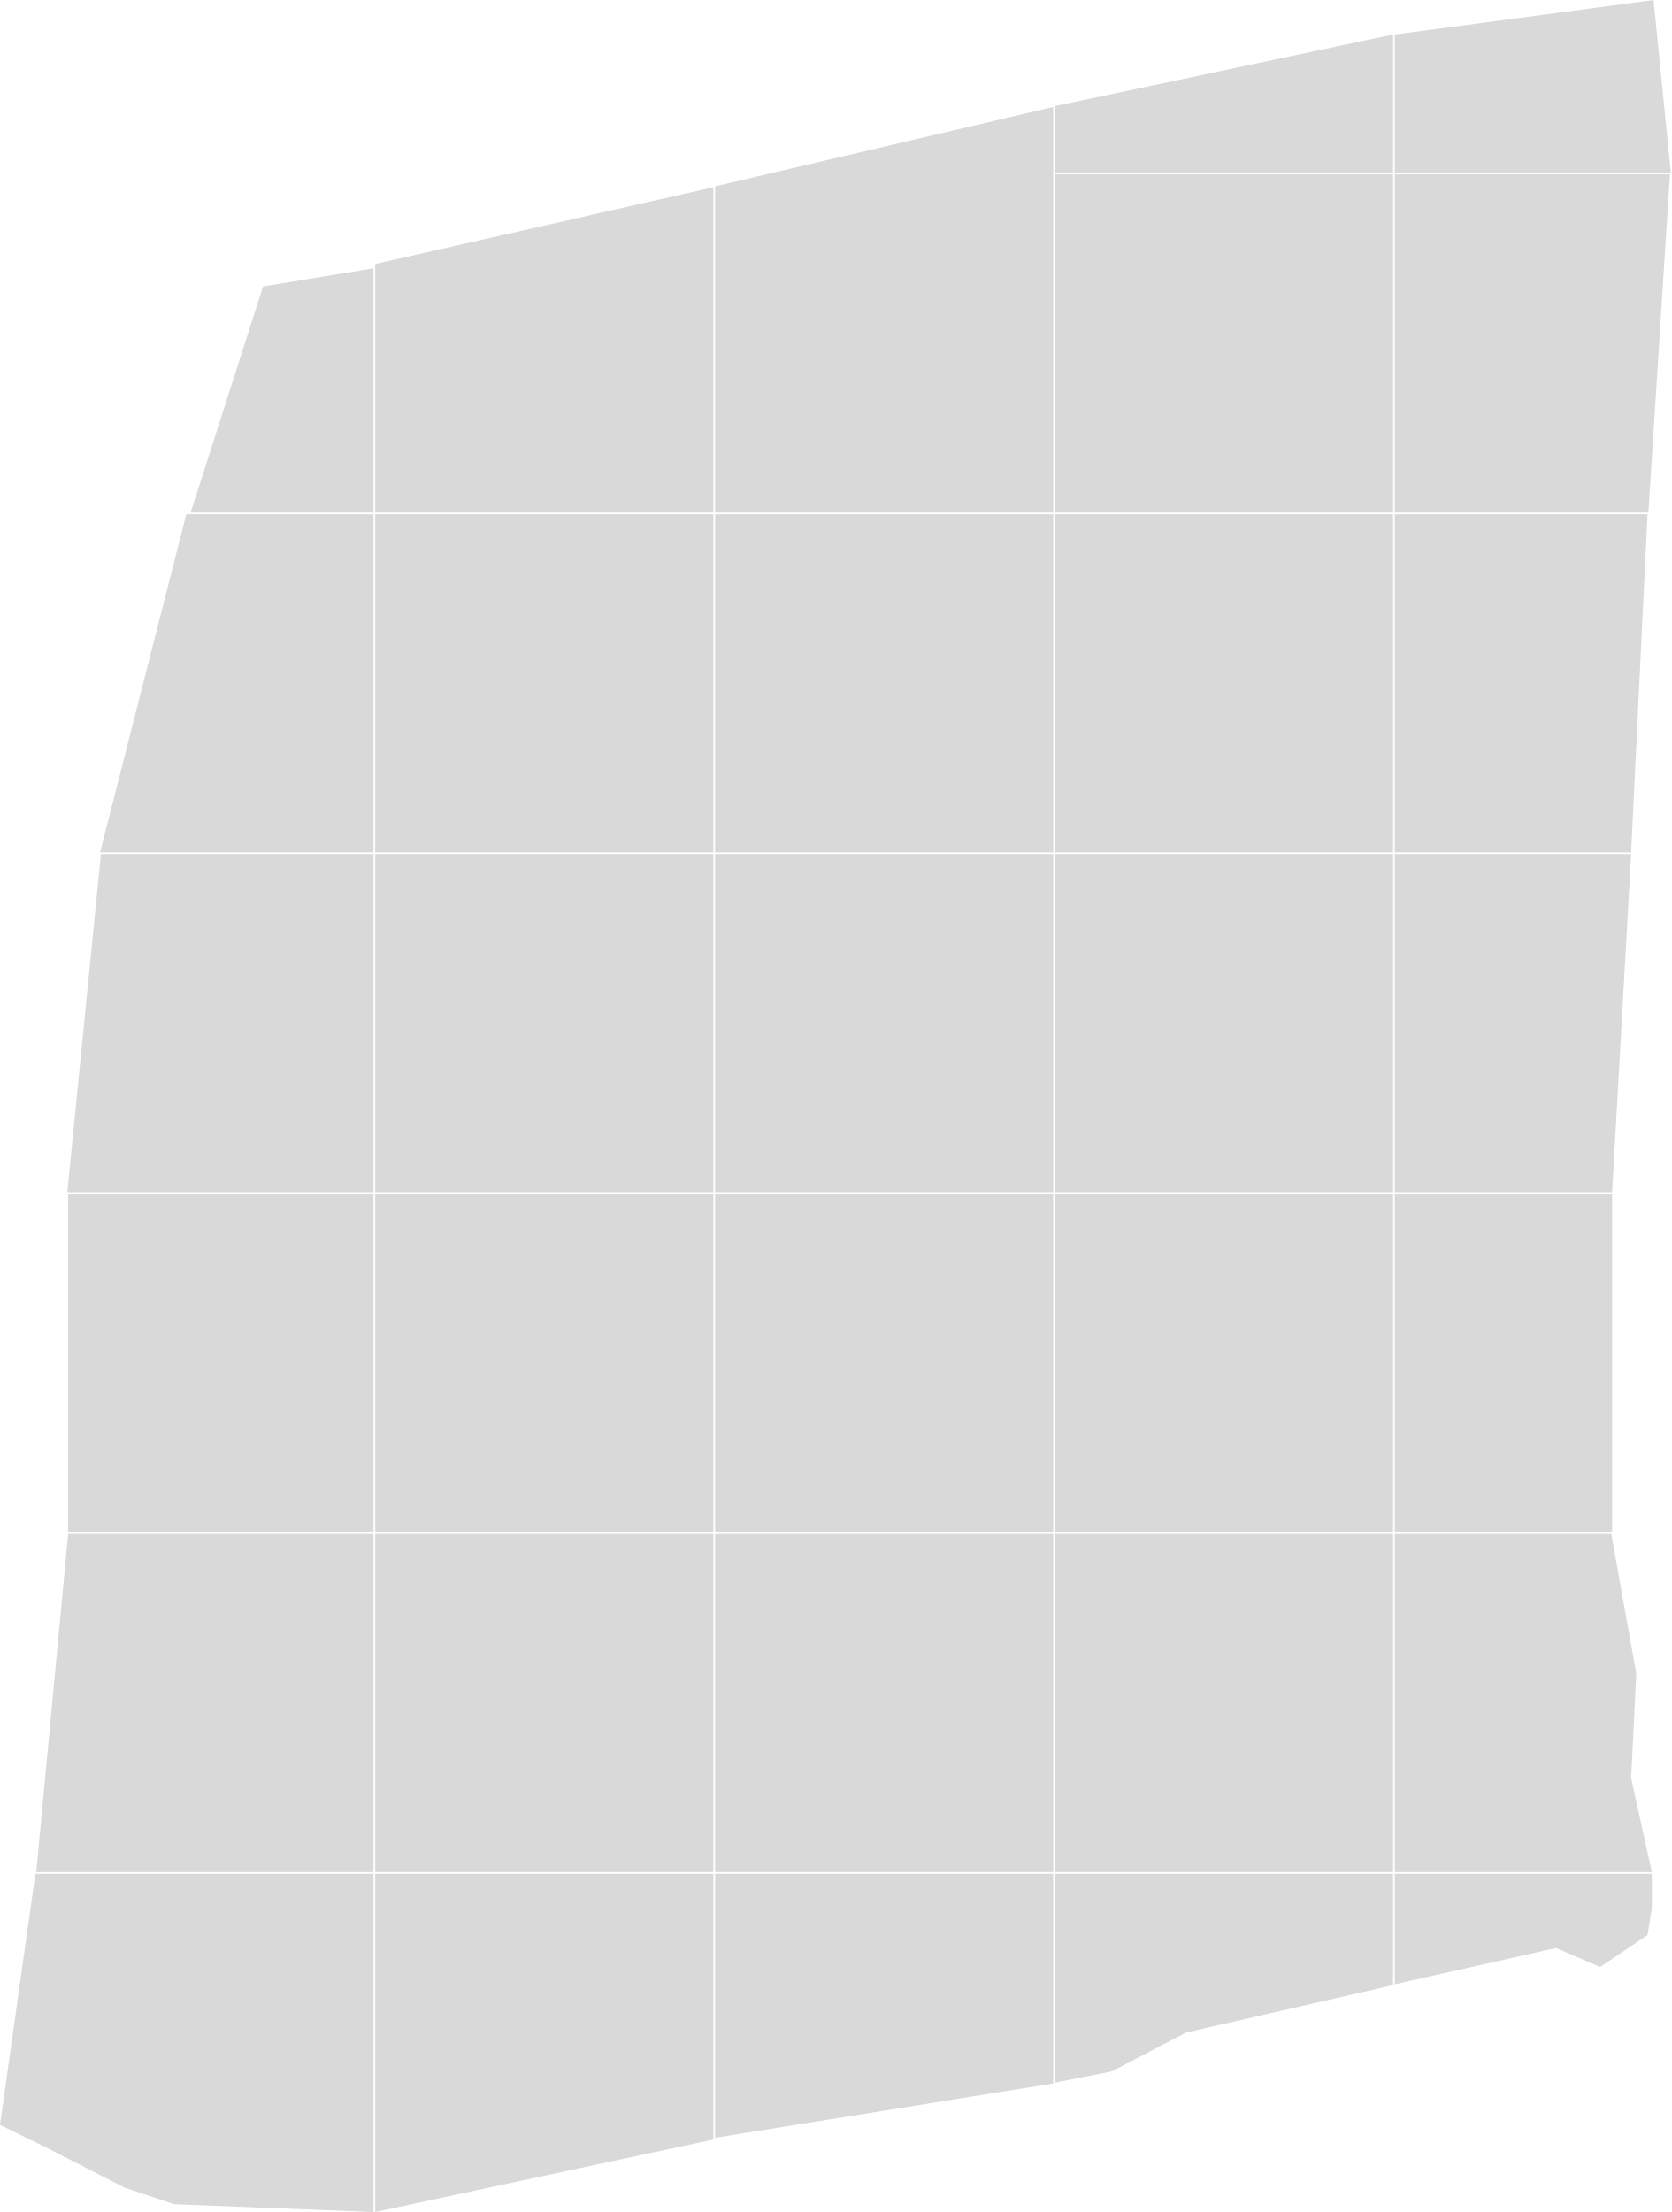
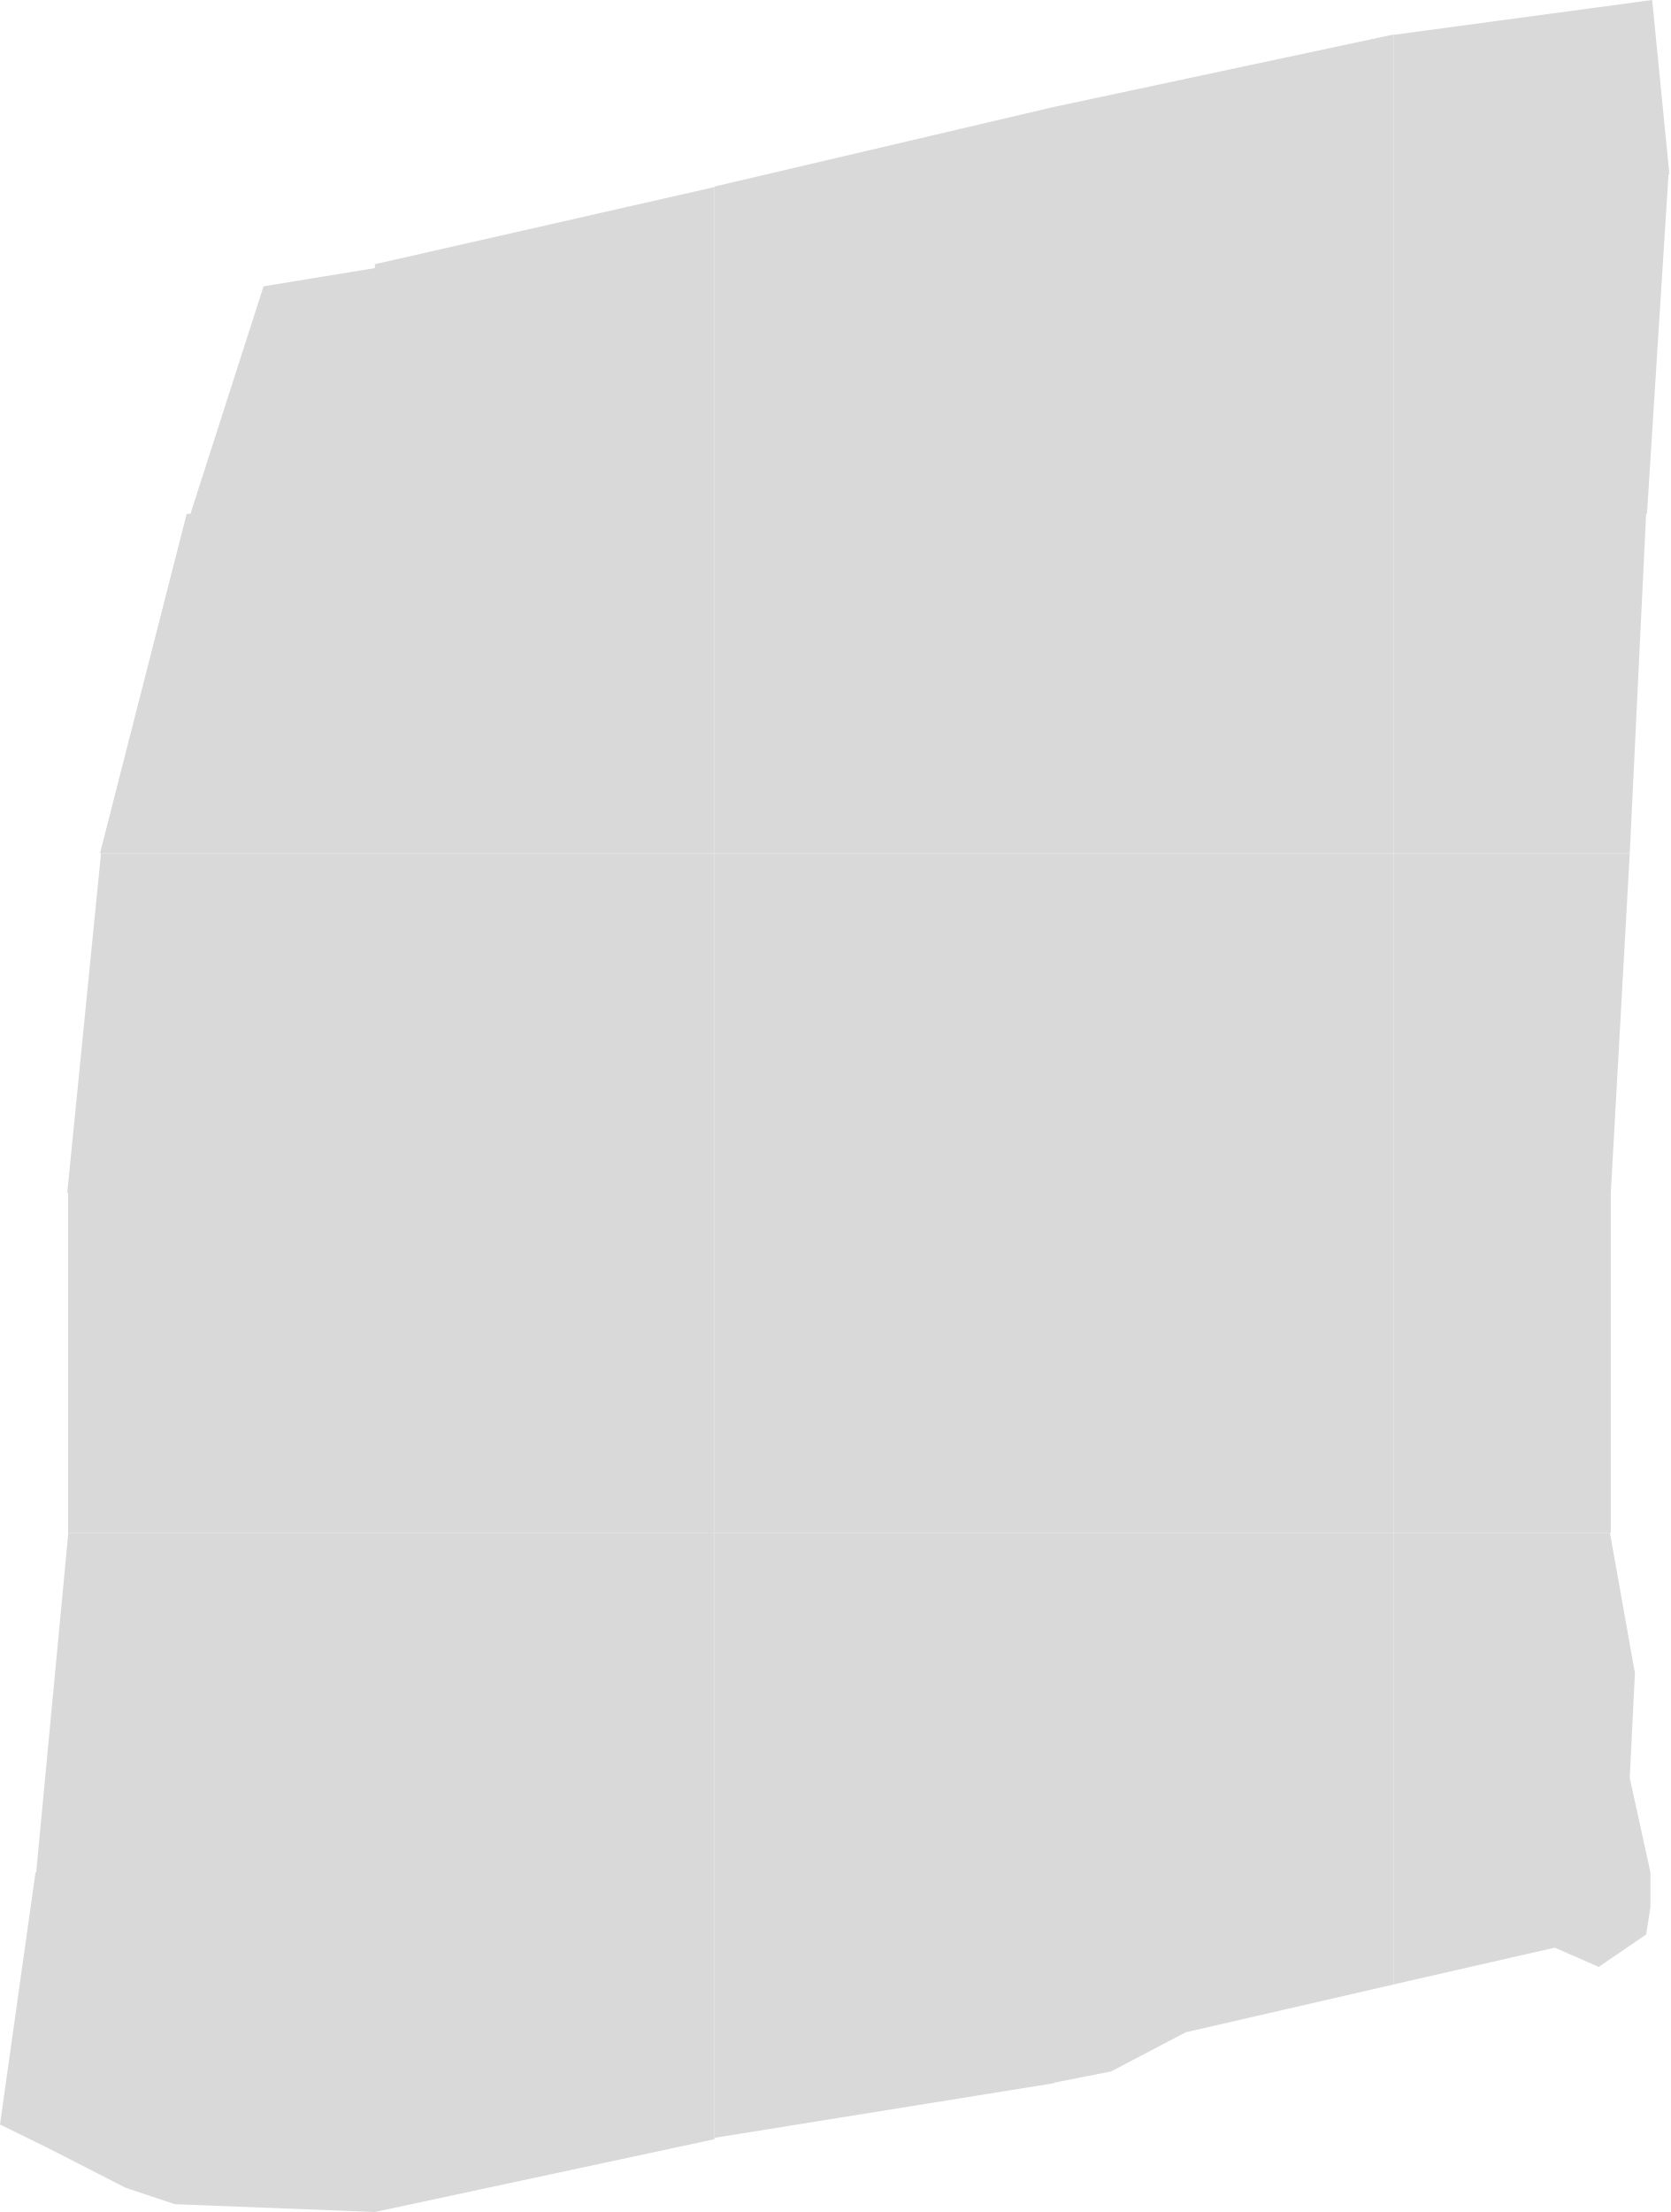
- <svg xmlns="http://www.w3.org/2000/svg" width="969" height="1282" viewBox="0 0 969 1282" fill="none">
+ <svg xmlns="http://www.w3.org/2000/svg" width="969" height="1283" viewBox="0 0 969 1283" fill="none">
  <g id="mangilag_norte">
-     <path id="Rectangle 1" d="M20.5 1086H216.5V1282L101 1277.5L72.5 1268L27.5 1245L0 1231.5L20.5 1086Z" fill="#D9D9D9" />
-     <path id="Rectangle 2" d="M217.5 1086H413.5V1240L217.5 1282V1086Z" fill="#D9D9D9" />
-     <path id="Rectangle 3" d="M414.5 1086H610.5V1207.5L414.5 1239V1086Z" fill="#D9D9D9" />
-     <path id="Rectangle 4" d="M611.5 1086H807.5V1150.5L687.5 1178L644.5 1200.5L611.5 1207V1086Z" fill="#D9D9D9" />
-     <path id="Rectangle 5" d="M808.5 1086H957.5V1106L955 1121.5L927.5 1140L902 1129L808.5 1150V1086Z" fill="#D9D9D9" />
-     <path id="Rectangle 6" d="M39.5 889H216.5V1085H21L39.5 889Z" fill="#D9D9D9" />
-     <rect id="Rectangle 7" x="217.5" y="889" width="196" height="196" fill="#D9D9D9" />
-     <rect id="Rectangle 8" x="414.5" y="889" width="196" height="196" fill="#D9D9D9" />
-     <rect id="Rectangle 9" x="611.5" y="889" width="196" height="196" fill="#D9D9D9" />
-     <path id="Rectangle 10" d="M808.5 889H934L948.5 970L945.5 1030.5L957.5 1085H808.5V889Z" fill="#D9D9D9" />
-     <rect id="Rectangle 11" x="39.5" y="692" width="177" height="196" fill="#D9D9D9" />
-     <rect id="Rectangle 12" x="217.5" y="692" width="196" height="196" fill="#D9D9D9" />
-     <rect id="Rectangle 13" x="414.5" y="692" width="196" height="196" fill="#D9D9D9" />
-     <rect id="Rectangle 14" x="611.5" y="692" width="196" height="196" fill="#D9D9D9" />
-     <rect id="Rectangle 15" x="808.5" y="692" width="126" height="196" fill="#D9D9D9" />
-     <path id="Rectangle 16" d="M58.5 495H216.5V691H39L58.5 495Z" fill="#D9D9D9" />
-     <rect id="Rectangle 17" x="217.5" y="495" width="196" height="196" fill="#D9D9D9" />
-     <rect id="Rectangle 18" x="414.5" y="495" width="196" height="196" fill="#D9D9D9" />
-     <rect id="Rectangle 19" x="611.5" y="495" width="196" height="196" fill="#D9D9D9" />
-     <path id="Rectangle 20" d="M808.5 495H945.5L934.5 691H808.5V495Z" fill="#D9D9D9" />
-     <path id="Rectangle 21" d="M108 298H216.5V494H58L108 298Z" fill="#D9D9D9" />
-     <rect id="Rectangle 22" x="217.5" y="298" width="196" height="196" fill="#D9D9D9" />
-     <rect id="Rectangle 23" x="414.5" y="298" width="196" height="196" fill="#D9D9D9" />
-     <rect id="Rectangle 24" x="611.5" y="298" width="196" height="196" fill="#D9D9D9" />
-     <path id="Rectangle 25" d="M808.5 298H955L945.5 494H808.5V298Z" fill="#D9D9D9" />
-     <path id="Rectangle 26" d="M152.5 166L216.5 155.5V297H110.5L152.5 166Z" fill="#D9D9D9" />
-     <path id="Rectangle 27" d="M217.5 153L413.5 108.5V297H217.5V153Z" fill="#D9D9D9" />
-     <path id="Rectangle 28" d="M414.5 108L610.5 62V297H414.5V108Z" fill="#D9D9D9" />
-     <rect id="Rectangle 29" x="611.5" y="101" width="196" height="196" fill="#D9D9D9" />
-     <path id="Rectangle 30" d="M808.5 101H968L955.5 297H808.5V101Z" fill="#D9D9D9" />
-     <path id="Rectangle 31" d="M611.5 61.5L807.5 20V100H611.5V61.5Z" fill="#D9D9D9" />
-     <path id="Rectangle 32" d="M808.5 20L958.5 0L968.5 100H808.5V20Z" fill="#D9D9D9" />
+     <path id="Rectangle 1" d="M39.642 889H414.5V1240.79L217.5 1283L101.467 1278.48L72.835 1268.93L27.627 1245.81L0 1232.24L20.595 1086H21L39.642 889Z" fill="#D9D9D9" />
+     <path id="Rectangle 2" d="M414.5 889H808.5V1151.03L687.888 1178.76L644.668 1201.45L611.5 1208V1208.29L414.5 1240V889Z" fill="#D9D9D9" />
+     <path id="Rectangle 3" d="M934 889H808.5V1151L902 1129.67L927.5 1140.84L955 1122.05L957.5 1106.31V1086L945.5 1031.22L948.5 970.413L934 889Z" fill="#D9D9D9" />
+     <path id="Rectangle 4" d="M58.61 495H414.5V889H39.5V692H39L58.61 495Z" fill="#D9D9D9" />
+     <path id="Rectangle 5" d="M414.5 495H808.5V889H414.5V495Z" fill="#D9D9D9" />
+     <path id="Rectangle 6" d="M945.5 495H808.5V889H934.5V692L945.5 495Z" fill="#D9D9D9" />
+     <path id="Rectangle 7" d="M414.5 108.5L217.5 153.236V155.5L152.896 166.074L110.5 298H108.315L58 495H414.5V108.5Z" fill="#D9D9D9" />
+     <path id="Rectangle 8" d="M808.5 20L611.5 62.019V62L414.5 108.196V495H808.5V20Z" fill="#D9D9D9" />
+     <path id="Rectangle 9" d="M958.5 0L808.5 20.2V495H945.5L955 298H955.5L968 101H968.5L958.5 0Z" fill="#D9D9D9" />
  </g>
</svg>
